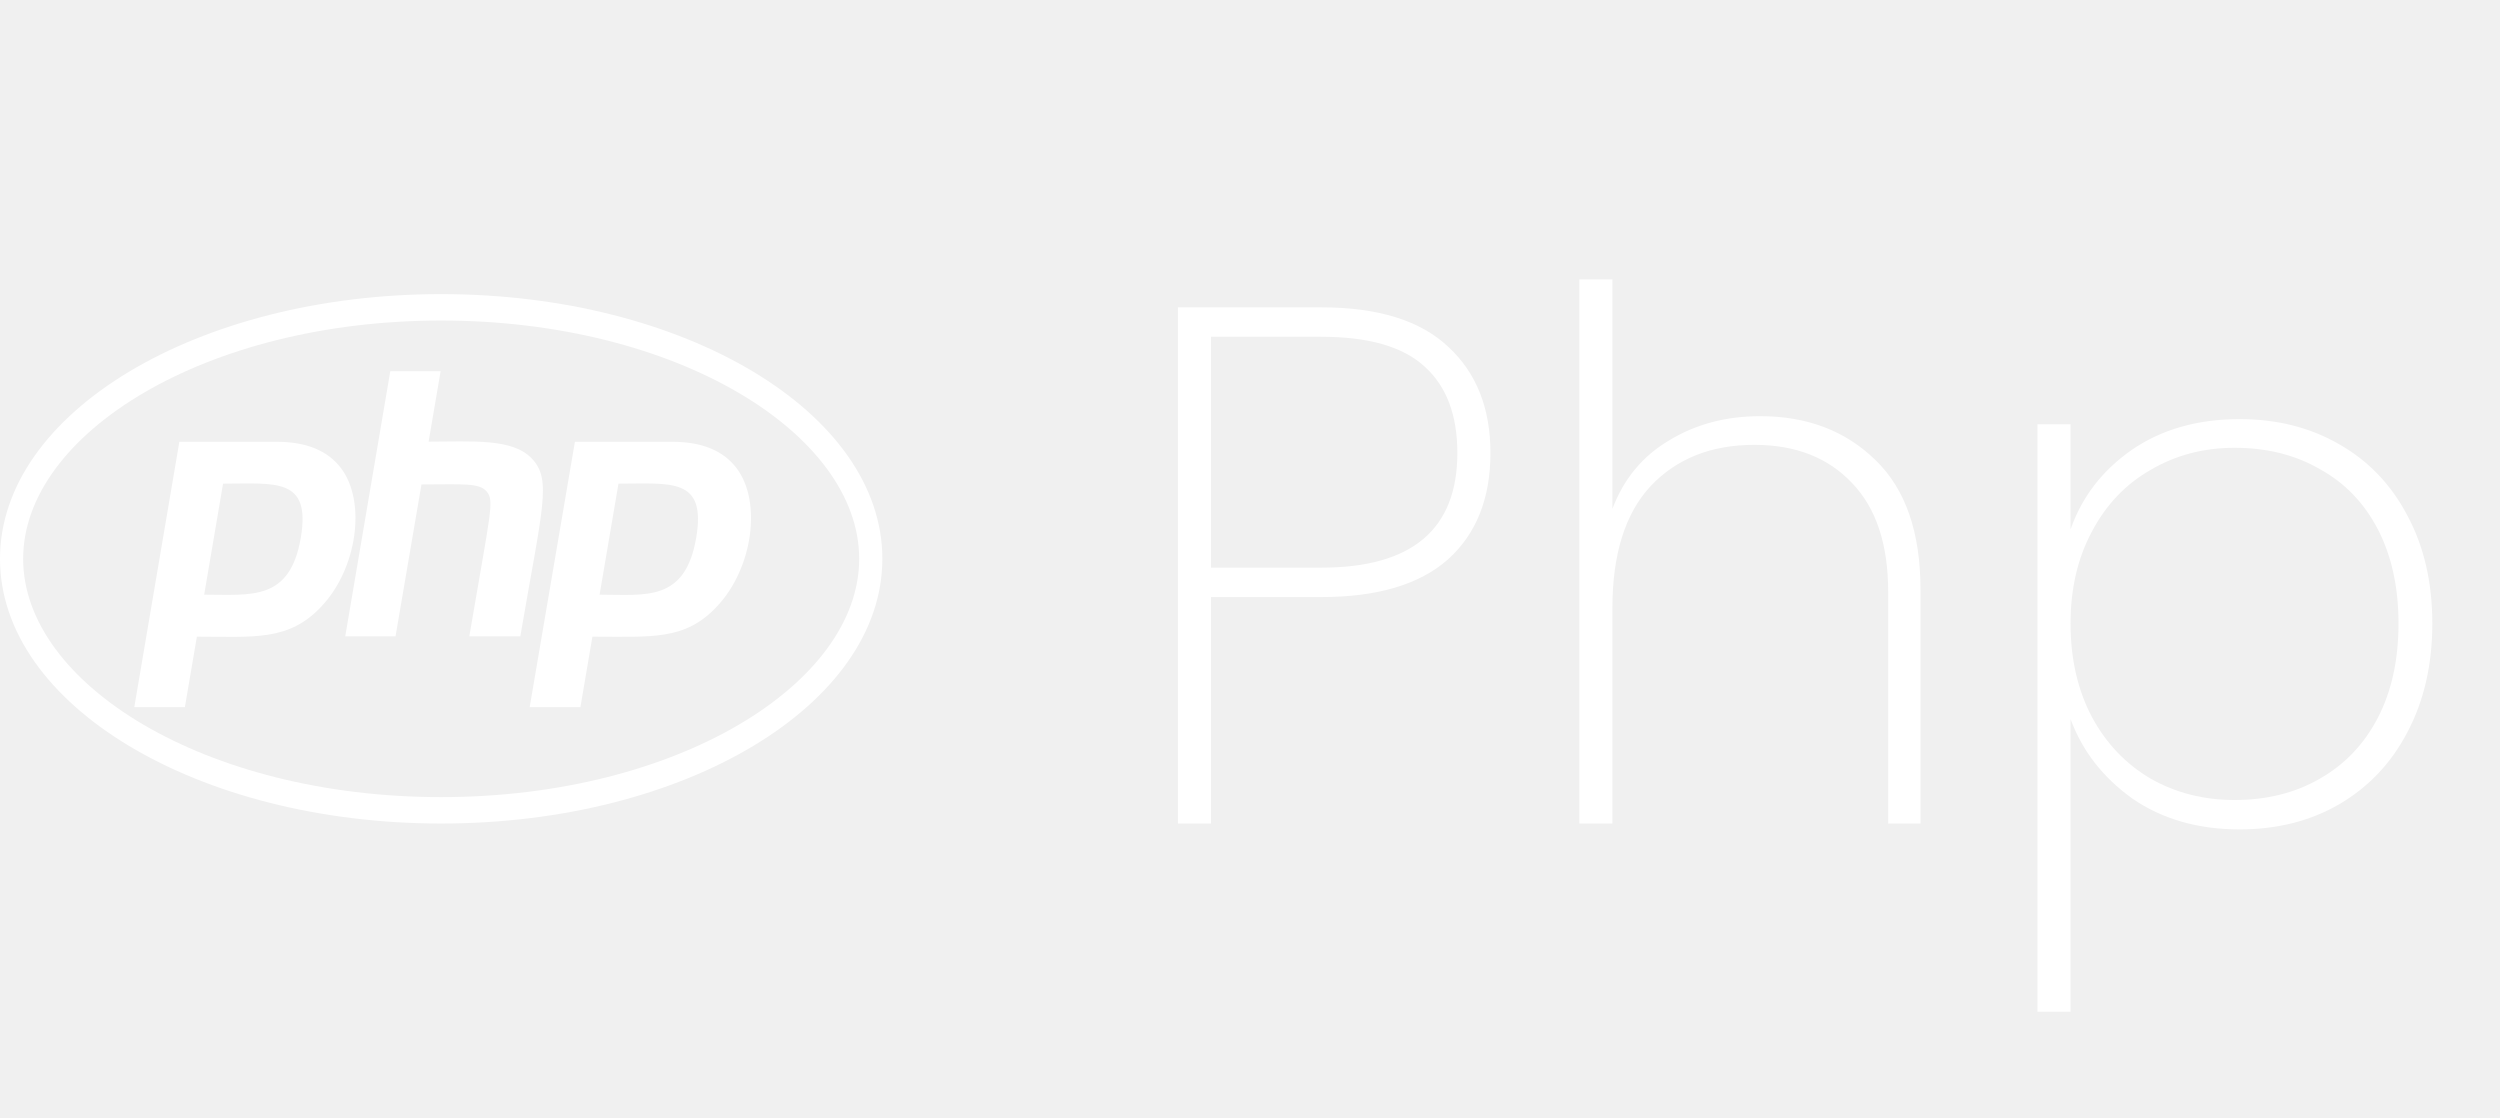
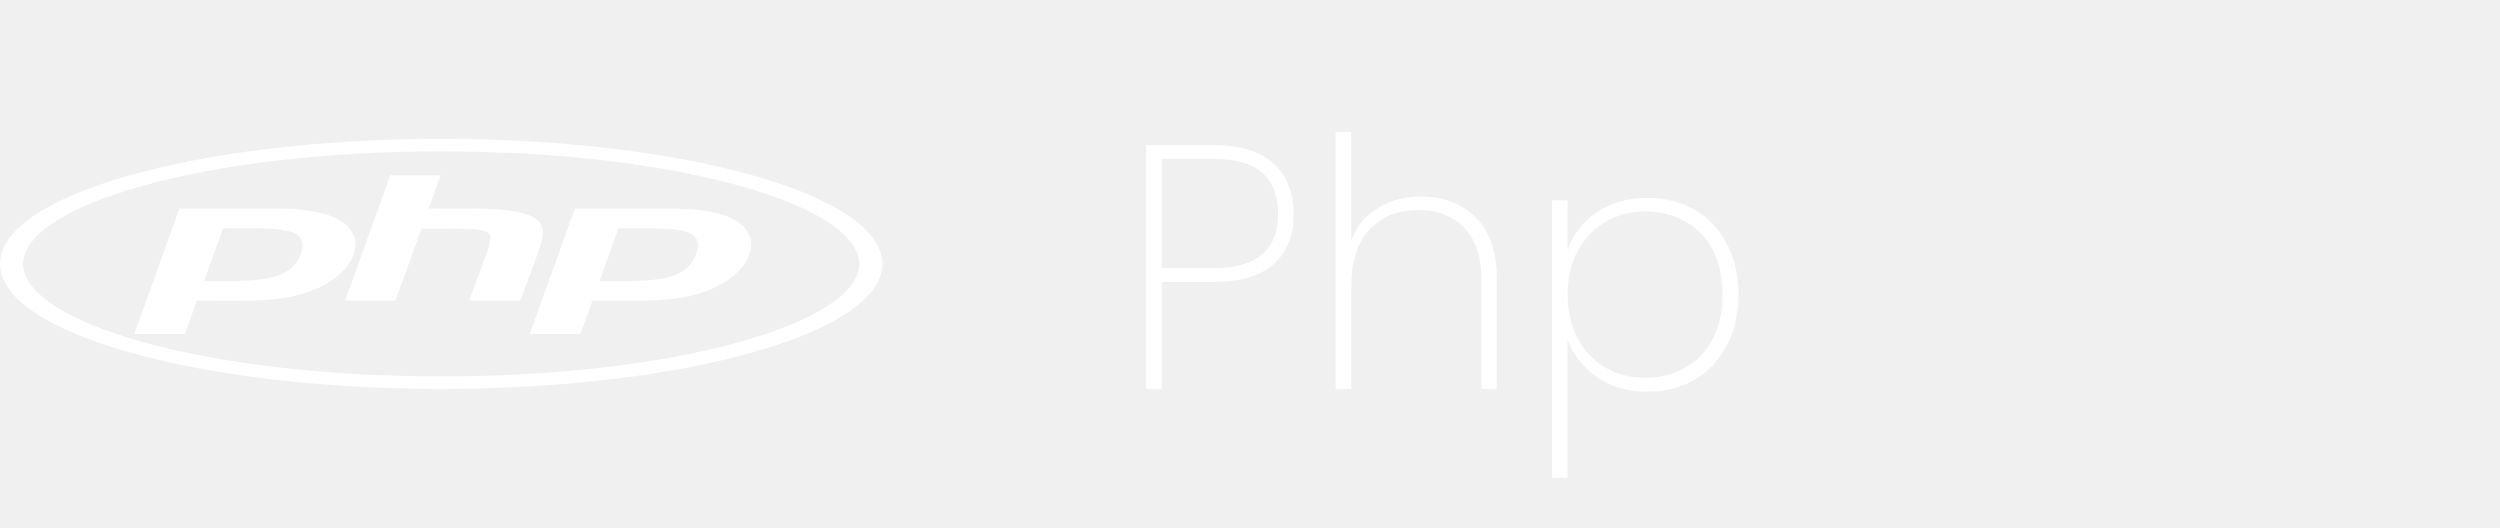
- <svg xmlns="http://www.w3.org/2000/svg" width="85" height="38" viewBox="0 0 85 38" fill="none">
-   <path d="M15 10.898C23.034 10.898 29.212 14.759 29.212 19C29.212 23.241 23.03 27.102 15 27.102C6.966 27.102 0.787 23.241 0.787 19C0.787 14.759 6.97 10.898 15 10.898ZM15 10C6.717 10 0 14.027 0 19C0 23.973 6.717 28 15 28C23.283 28 30 23.973 30 19C30 14.027 23.283 10 15 10ZM10.228 18.278C9.858 20.444 8.55 20.219 6.942 20.219L7.584 16.444C9.366 16.444 10.575 16.225 10.228 18.278ZM4.566 24.043H6.286L6.694 21.647C8.62 21.647 9.816 21.808 10.922 20.626C12.145 19.342 12.464 17.059 11.592 15.914C11.137 15.316 10.406 15.021 9.412 15.021H6.098L4.566 24.043ZM13.27 12.62H14.981L14.573 15.016C16.05 15.016 17.419 14.893 18.08 15.588C18.773 16.316 18.441 17.246 17.691 21.636H15.956C16.678 17.39 16.814 17.037 16.552 16.717C16.298 16.406 15.722 16.471 14.33 16.471L13.448 21.636H11.738L13.27 12.62ZM23.672 18.278C23.297 20.476 21.952 20.219 20.386 20.219L21.028 16.444C22.819 16.444 24.019 16.225 23.672 18.278ZM18.009 24.043H19.734L20.142 21.647C22.167 21.647 23.288 21.781 24.37 20.626C25.594 19.342 25.913 17.059 25.041 15.914C24.586 15.316 23.855 15.021 22.861 15.021H19.547L18.009 24.043Z" fill="white" />
-   <path d="M50.675 15.4C50.675 16.95 50.192 18.158 49.225 19.025C48.258 19.875 46.825 20.3 44.925 20.3H41.175V28H40.05V10.45H44.925C46.858 10.45 48.3 10.9 49.25 11.8C50.2 12.683 50.675 13.883 50.675 15.4ZM44.925 19.3C48.008 19.3 49.55 18 49.55 15.4C49.55 14.117 49.183 13.142 48.45 12.475C47.717 11.792 46.542 11.45 44.925 11.45H41.175V19.3H44.925ZM59.847 14.15C61.447 14.15 62.756 14.65 63.773 15.65C64.789 16.633 65.297 18.1 65.297 20.05V28H64.198V20.125C64.198 18.508 63.789 17.275 62.972 16.425C62.156 15.558 61.047 15.125 59.648 15.125C58.181 15.125 57.006 15.592 56.123 16.525C55.256 17.458 54.822 18.842 54.822 20.675V28H53.697V9.5H54.822V17.3C55.206 16.283 55.847 15.508 56.748 14.975C57.648 14.425 58.681 14.15 59.847 14.15ZM70.399 18C70.782 16.9 71.474 16 72.474 15.3C73.49 14.6 74.715 14.25 76.149 14.25C77.415 14.25 78.54 14.533 79.524 15.1C80.524 15.667 81.299 16.475 81.849 17.525C82.415 18.575 82.699 19.8 82.699 21.2C82.699 22.6 82.415 23.833 81.849 24.9C81.299 25.95 80.524 26.767 79.524 27.35C78.54 27.917 77.415 28.2 76.149 28.2C74.732 28.2 73.515 27.85 72.499 27.15C71.499 26.433 70.799 25.533 70.399 24.45V34.4H69.274V14.425H70.399V18ZM81.549 21.2C81.549 19.967 81.315 18.9 80.849 18C80.382 17.1 79.724 16.417 78.874 15.95C78.04 15.467 77.074 15.225 75.974 15.225C74.924 15.225 73.974 15.475 73.124 15.975C72.274 16.458 71.607 17.158 71.124 18.075C70.64 18.975 70.399 20.017 70.399 21.2C70.399 22.4 70.64 23.458 71.124 24.375C71.607 25.275 72.274 25.975 73.124 26.475C73.974 26.958 74.924 27.2 75.974 27.2C77.074 27.2 78.04 26.958 78.874 26.475C79.724 25.992 80.382 25.3 80.849 24.4C81.315 23.5 81.549 22.433 81.549 21.2Z" fill="white" />
+ <svg xmlns="http://www.w3.org/2000/svg" width="180" height="38" viewBox="0 0 180 38" fill="none">
+   <path d="M31.765 10.898C48.779 10.898 61.862 14.759 61.862 19C61.862 23.241 48.769 27.102 31.765 27.102C14.751 27.102 1.668 23.241 1.668 19C1.668 14.759 14.761 10.898 31.765 10.898ZM31.765 10C14.225 10 0 14.027 0 19C0 23.973 14.225 28 31.765 28C49.305 28 63.53 23.973 63.53 19C63.53 14.027 49.305 10 31.765 10ZM21.66 18.278C20.875 20.444 18.106 20.219 14.701 20.219L16.061 16.444C19.833 16.444 22.394 16.225 21.66 18.278ZM9.668 24.043H13.311L14.175 21.647C18.255 21.647 20.786 21.808 23.129 20.626C25.72 19.342 26.395 17.059 24.548 15.914C23.585 15.316 22.037 15.021 19.932 15.021H12.914L9.668 24.043ZM28.102 12.62H31.725L30.861 15.016C33.988 15.016 36.887 14.893 38.286 15.588C39.756 16.316 39.051 17.246 37.463 21.636H33.79C35.319 17.39 35.606 17.037 35.05 16.717C34.514 16.406 33.294 16.471 30.345 16.471L28.479 21.636H24.856L28.102 12.62ZM50.129 18.278C49.335 20.476 46.486 20.219 43.17 20.219L44.53 16.444C48.322 16.444 50.863 16.225 50.129 18.278ZM38.138 24.043H41.791L42.654 21.647C46.942 21.647 49.315 21.781 51.608 20.626C54.199 19.342 54.874 17.059 53.027 15.914C52.065 15.316 50.516 15.021 48.412 15.021H41.394L38.138 24.043Z" fill="white" />
+   <path d="M93.145 15.4C93.145 16.95 92.661 18.158 91.695 19.025C90.728 19.875 89.295 20.3 87.395 20.3H83.645V28H82.52V10.45H87.395C89.328 10.45 90.77 10.9 91.72 11.8C92.67 12.683 93.145 13.883 93.145 15.4ZM87.395 19.3C90.478 19.3 92.02 18 92.02 15.4C92.02 14.117 91.653 13.142 90.92 12.475C90.186 11.792 89.011 11.45 87.395 11.45H83.645V19.3H87.395ZM102.317 14.15C103.917 14.15 105.226 14.65 106.242 15.65C107.259 16.633 107.767 18.1 107.767 20.05V28H106.667V20.125C106.667 18.508 106.259 17.275 105.442 16.425C104.626 15.558 103.517 15.125 102.117 15.125C100.651 15.125 99.475 15.592 98.592 16.525C97.725 17.458 97.292 18.842 97.292 20.675V28H96.167V9.5H97.292V17.3C97.675 16.283 98.317 15.508 99.217 14.975C100.117 14.425 101.151 14.15 102.317 14.15ZM112.868 18C113.252 16.9 113.943 16 114.943 15.3C115.96 14.6 117.185 14.25 118.618 14.25C119.885 14.25 121.01 14.533 121.993 15.1C122.993 15.667 123.768 16.475 124.318 17.525C124.885 18.575 125.168 19.8 125.168 21.2C125.168 22.6 124.885 23.833 124.318 24.9C123.768 25.95 122.993 26.767 121.993 27.35C121.01 27.917 119.885 28.2 118.618 28.2C117.202 28.2 115.985 27.85 114.968 27.15C113.968 26.433 113.268 25.533 112.868 24.45V34.4H111.743V14.425H112.868V18ZM124.018 21.2C124.018 19.967 123.785 18.9 123.318 18C122.852 17.1 122.193 16.417 121.343 15.95C120.51 15.467 119.543 15.225 118.443 15.225C117.393 15.225 116.443 15.475 115.593 15.975C114.743 16.458 114.077 17.158 113.593 18.075C113.11 18.975 112.868 20.017 112.868 21.2C112.868 22.4 113.11 23.458 113.593 24.375C114.077 25.275 114.743 25.975 115.593 26.475C116.443 26.958 117.393 27.2 118.443 27.2C119.543 27.2 120.51 26.958 121.343 26.475C122.193 25.992 122.852 25.3 123.318 24.4C123.785 23.5 124.018 22.433 124.018 21.2Z" fill="white" />
</svg>
